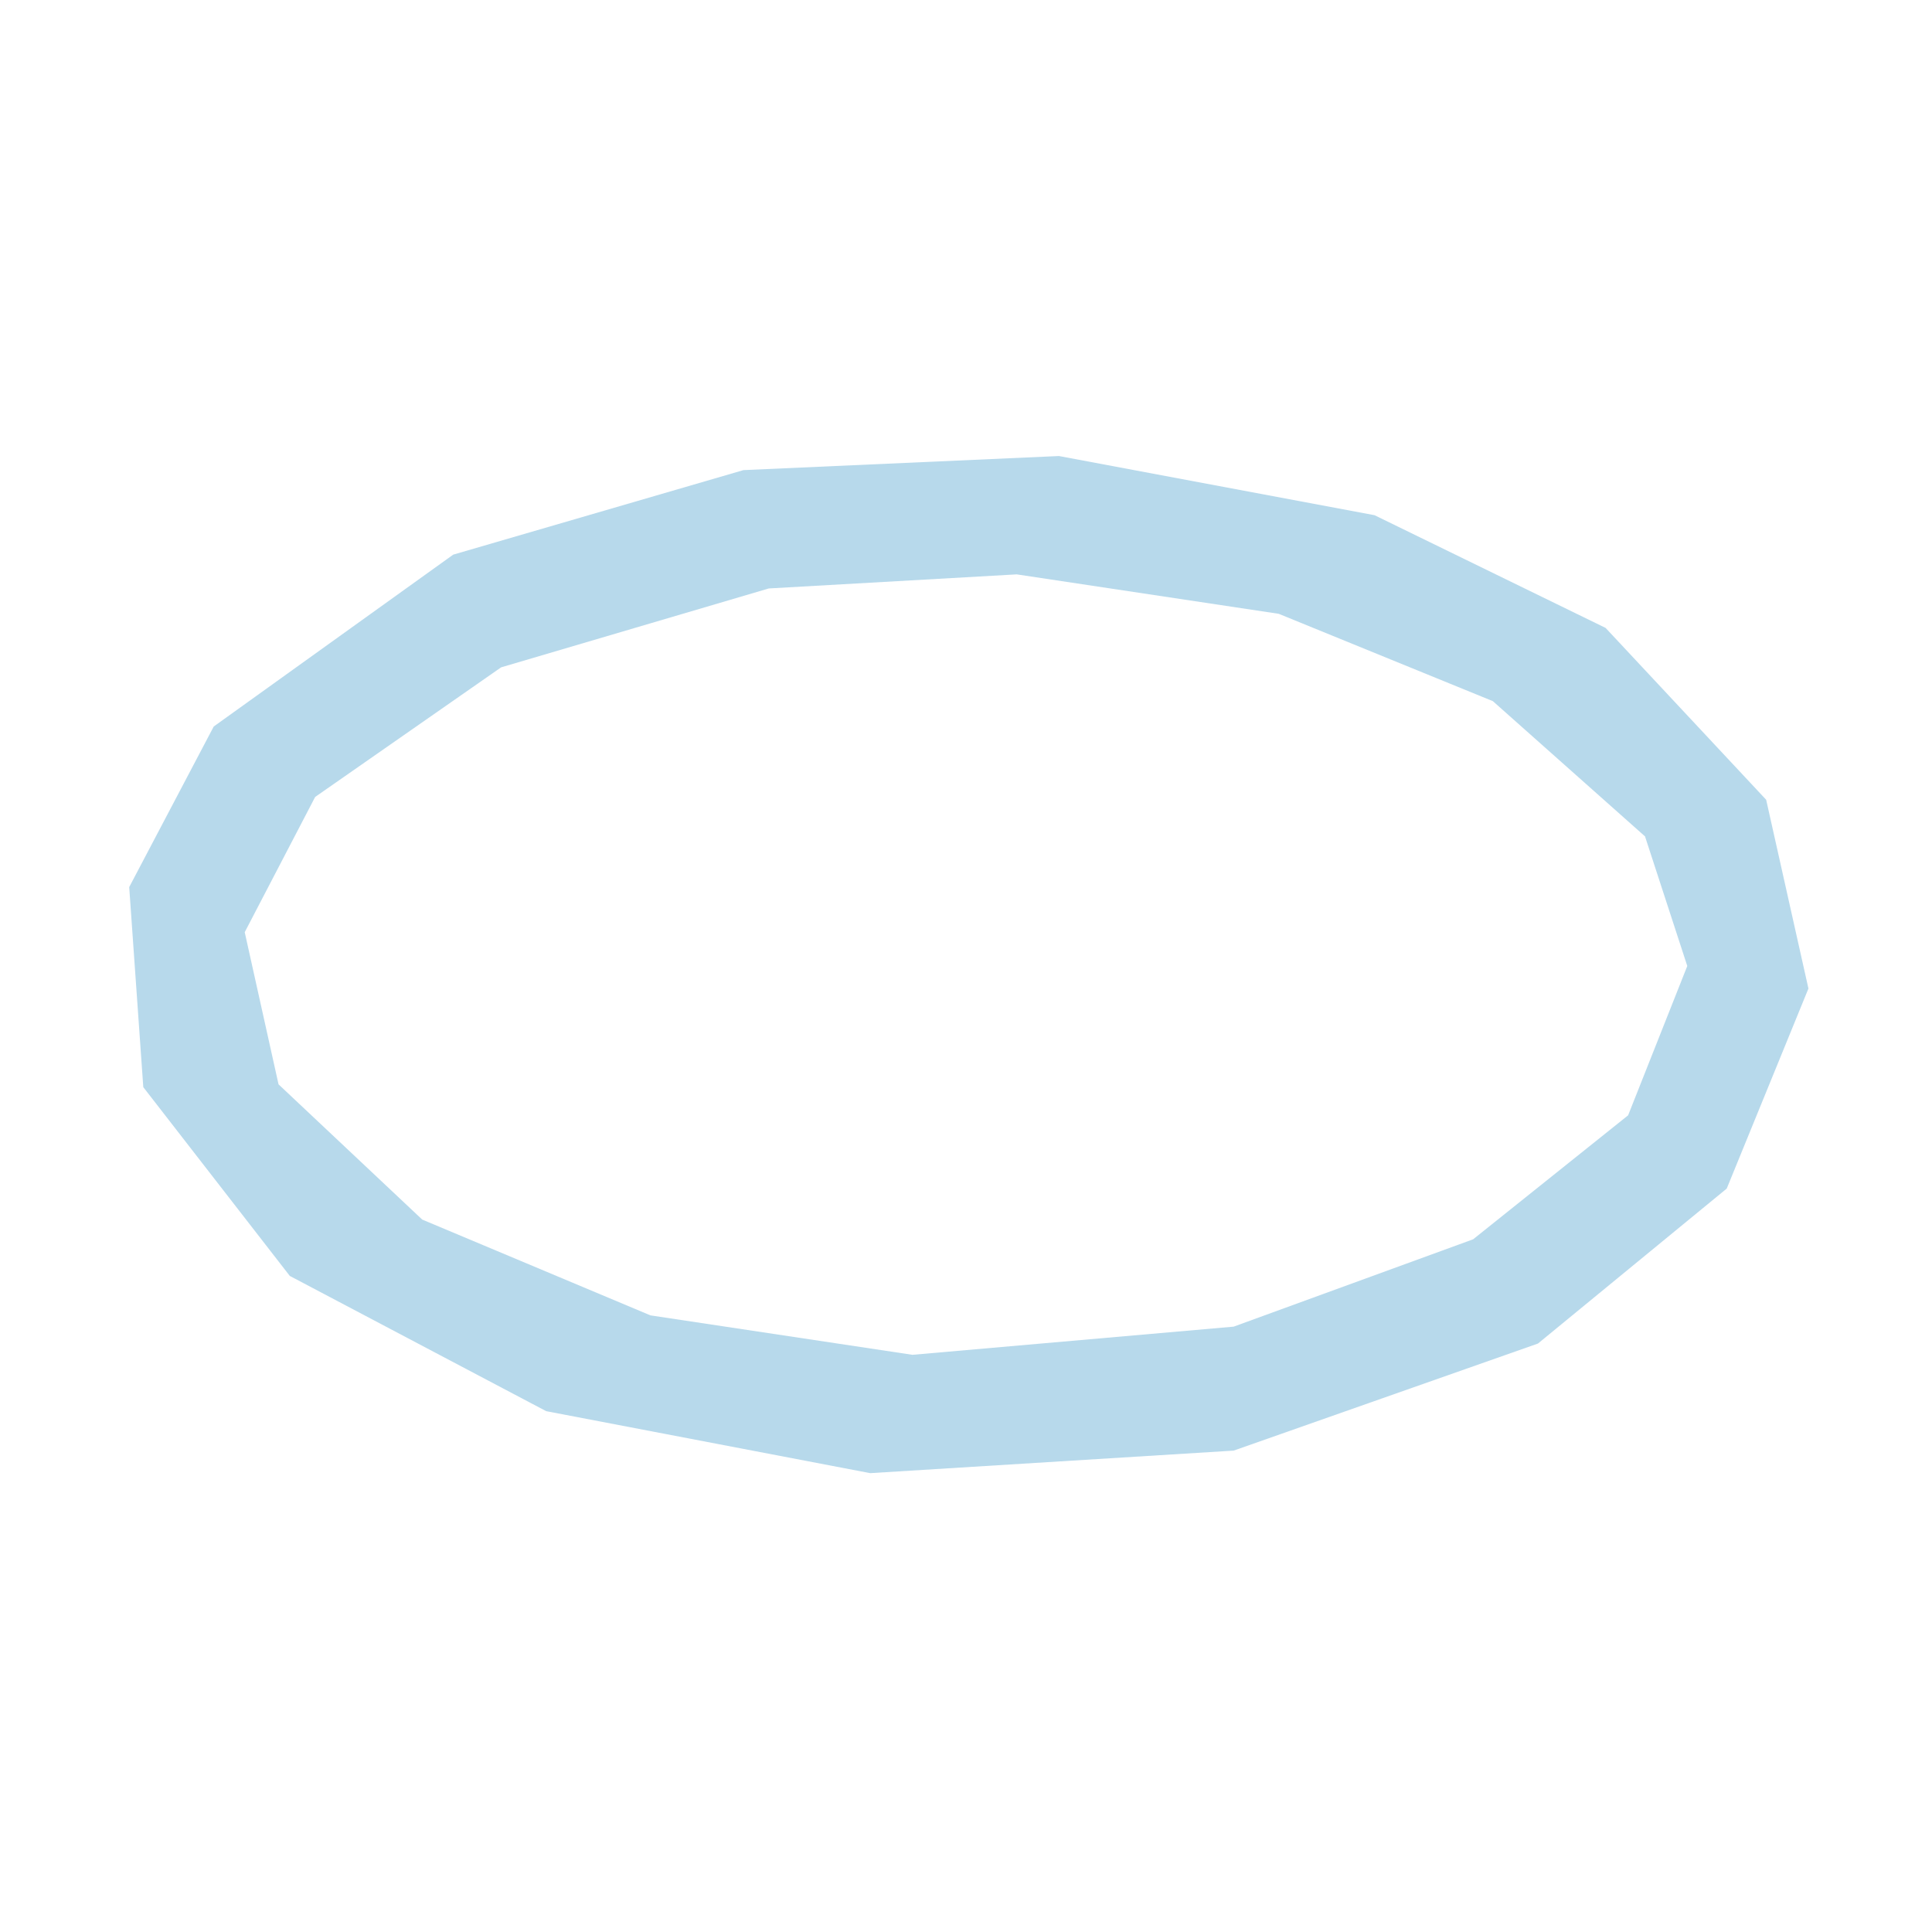
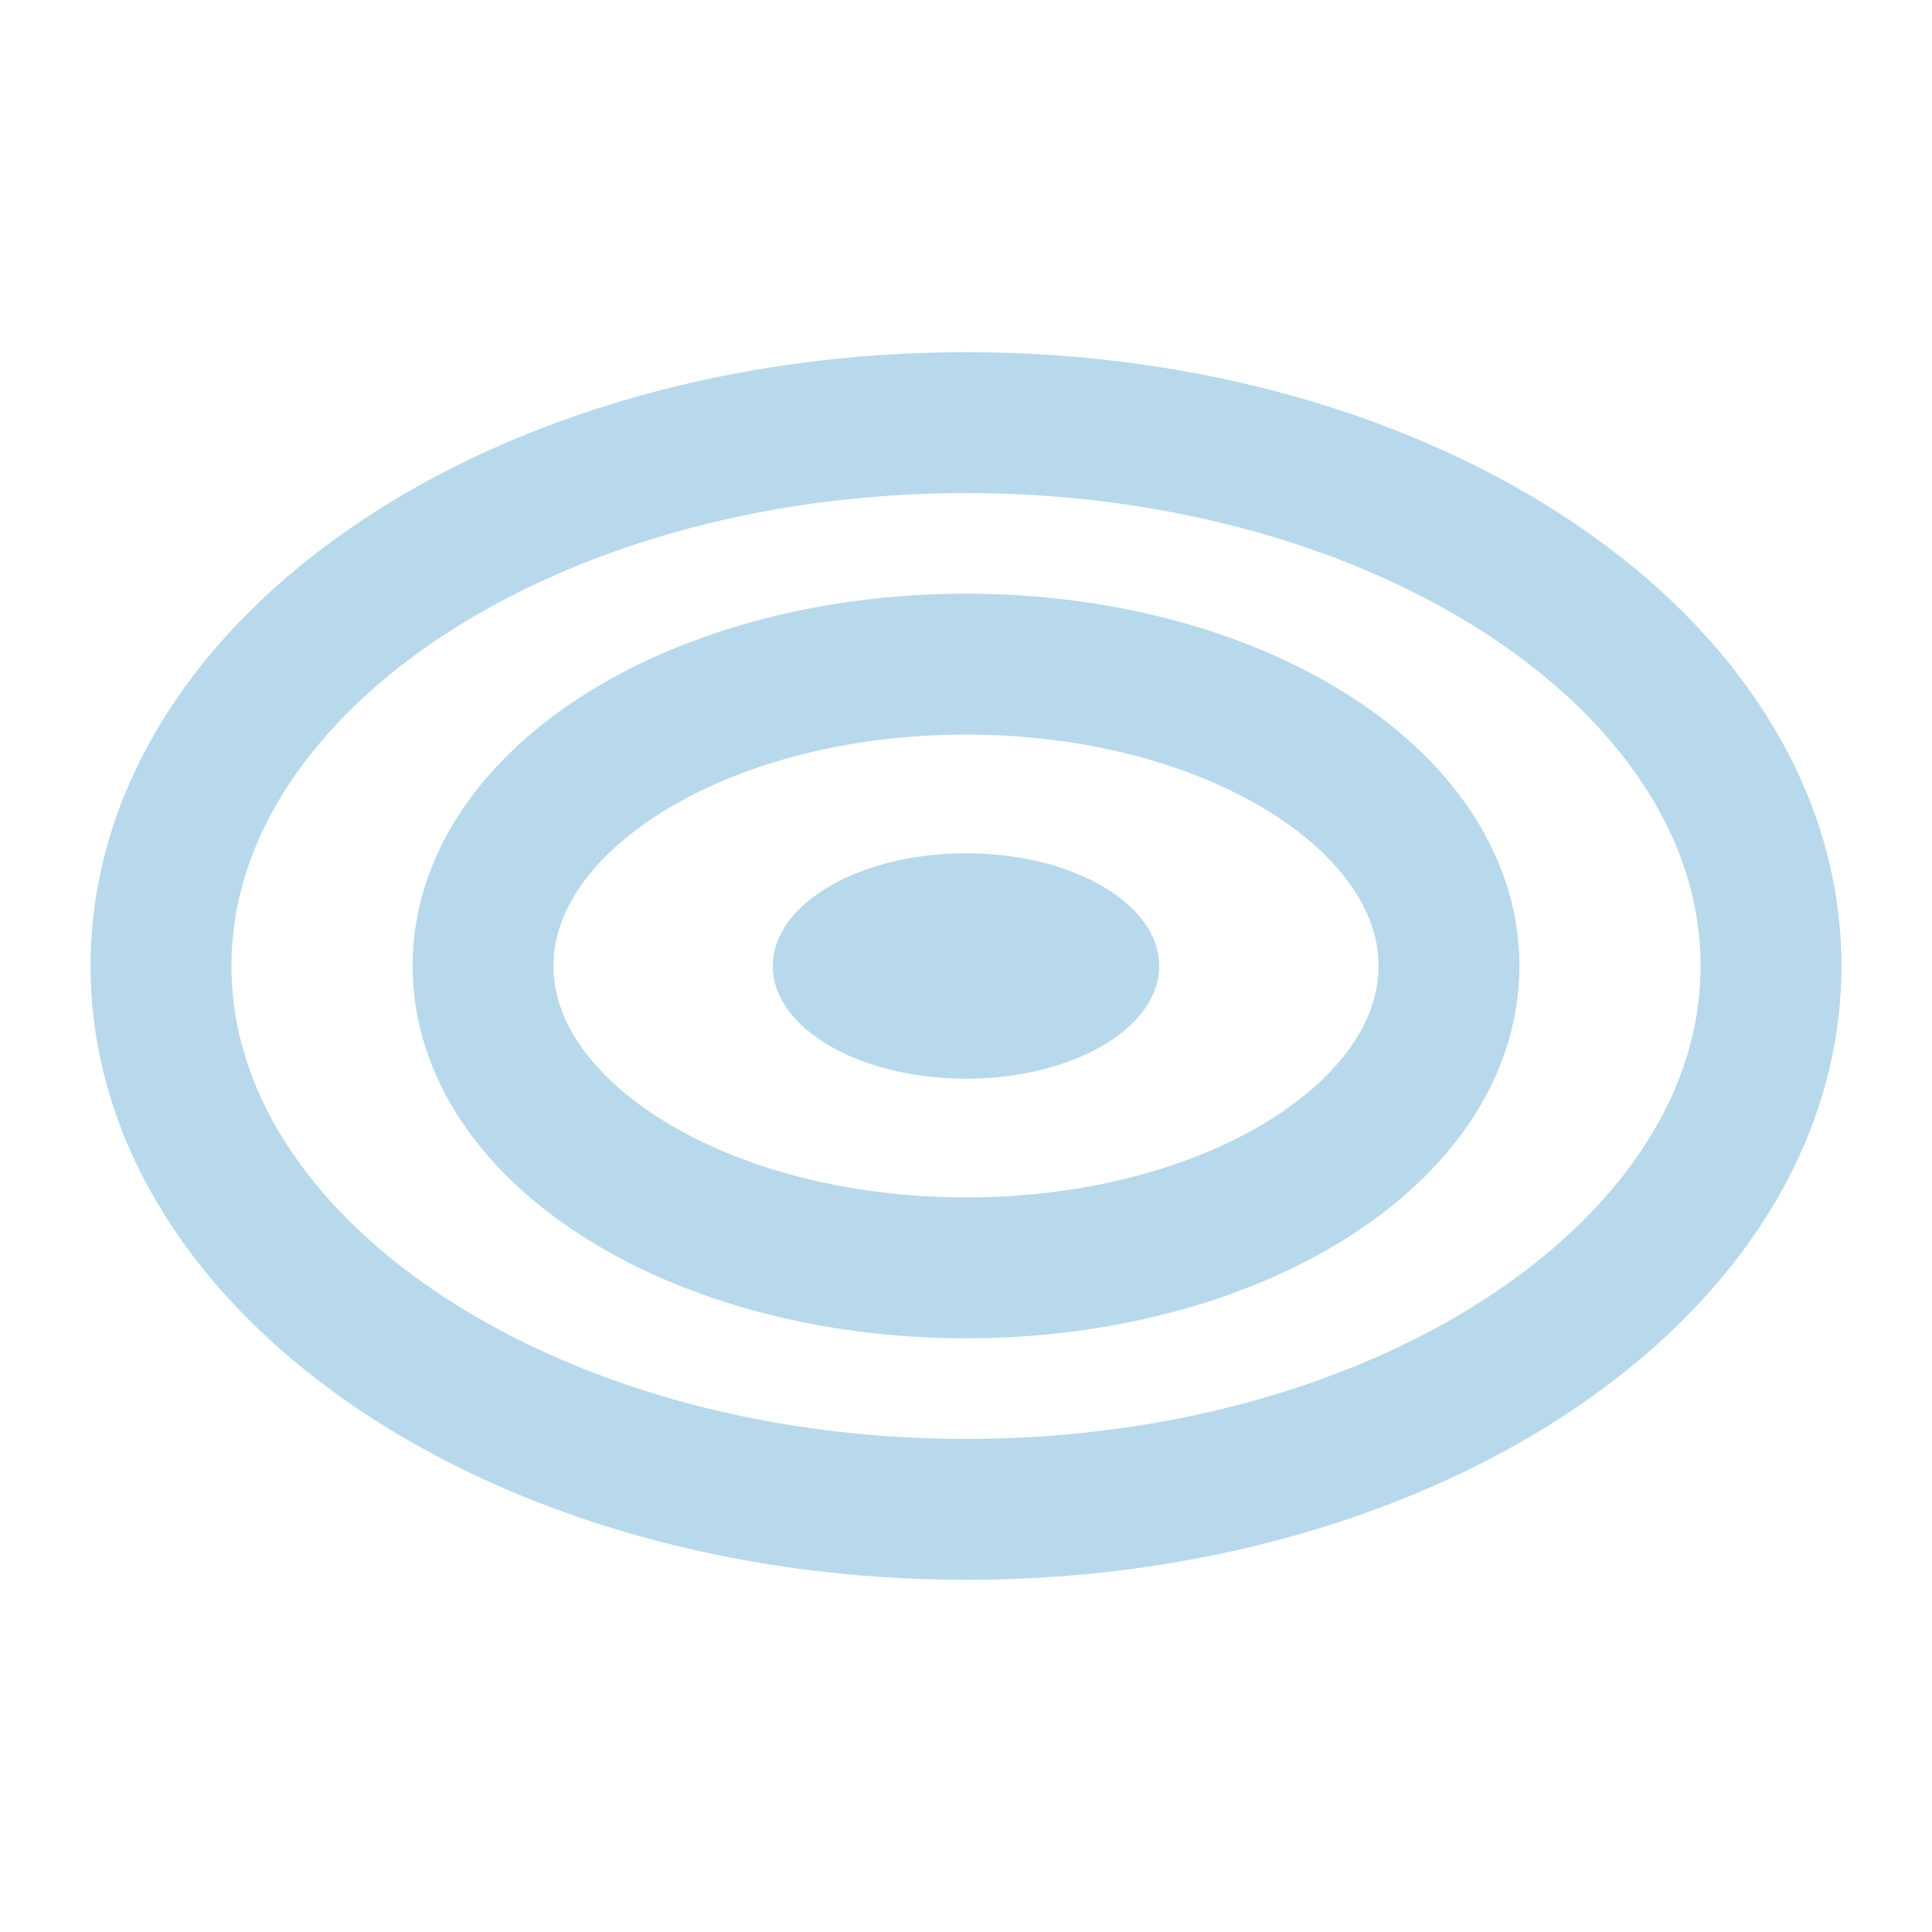
- <svg xmlns="http://www.w3.org/2000/svg" viewBox="0 0 48 48" role="img" aria-label="special-move">
-   <path fill="#B7D9EB" fill-rule="evenodd" d="M3.21 22.04 L3.56 27.01 L7.20 31.70 L13.57 35.06 L21.62 36.60 L30.65 36.04 L38.21 33.38 L42.90 29.53 L44.93 24.56 L43.88 19.87 L39.89 15.60 L34.15 12.80 L26.31 11.33 L18.47 11.68 L11.26 13.78 L5.31 18.05 Z M6.08 23.16 L7.83 19.80 L12.45 16.58 L19.10 14.62 L25.26 14.27 L31.77 15.25 L37.09 17.42 L40.87 20.78 L41.92 24.00 L40.45 27.71 L36.60 30.79 L30.65 32.96 L22.67 33.66 L16.16 32.68 L10.49 30.30 L6.92 26.94 Z" />
+ <svg xmlns="http://www.w3.org/2000/svg" viewBox="0 0 48 48" fill="none">
+   <ellipse cx="24" cy="24" rx="20" ry="13.5" stroke="#B7D9EB" stroke-width="3.5" />
+   <ellipse cx="24" cy="24" rx="12" ry="7.5" stroke="#B7D9EB" stroke-width="3.5" />
+   <ellipse cx="24" cy="24" rx="4.8" ry="2.8" fill="#B7D9EB" />
</svg>
